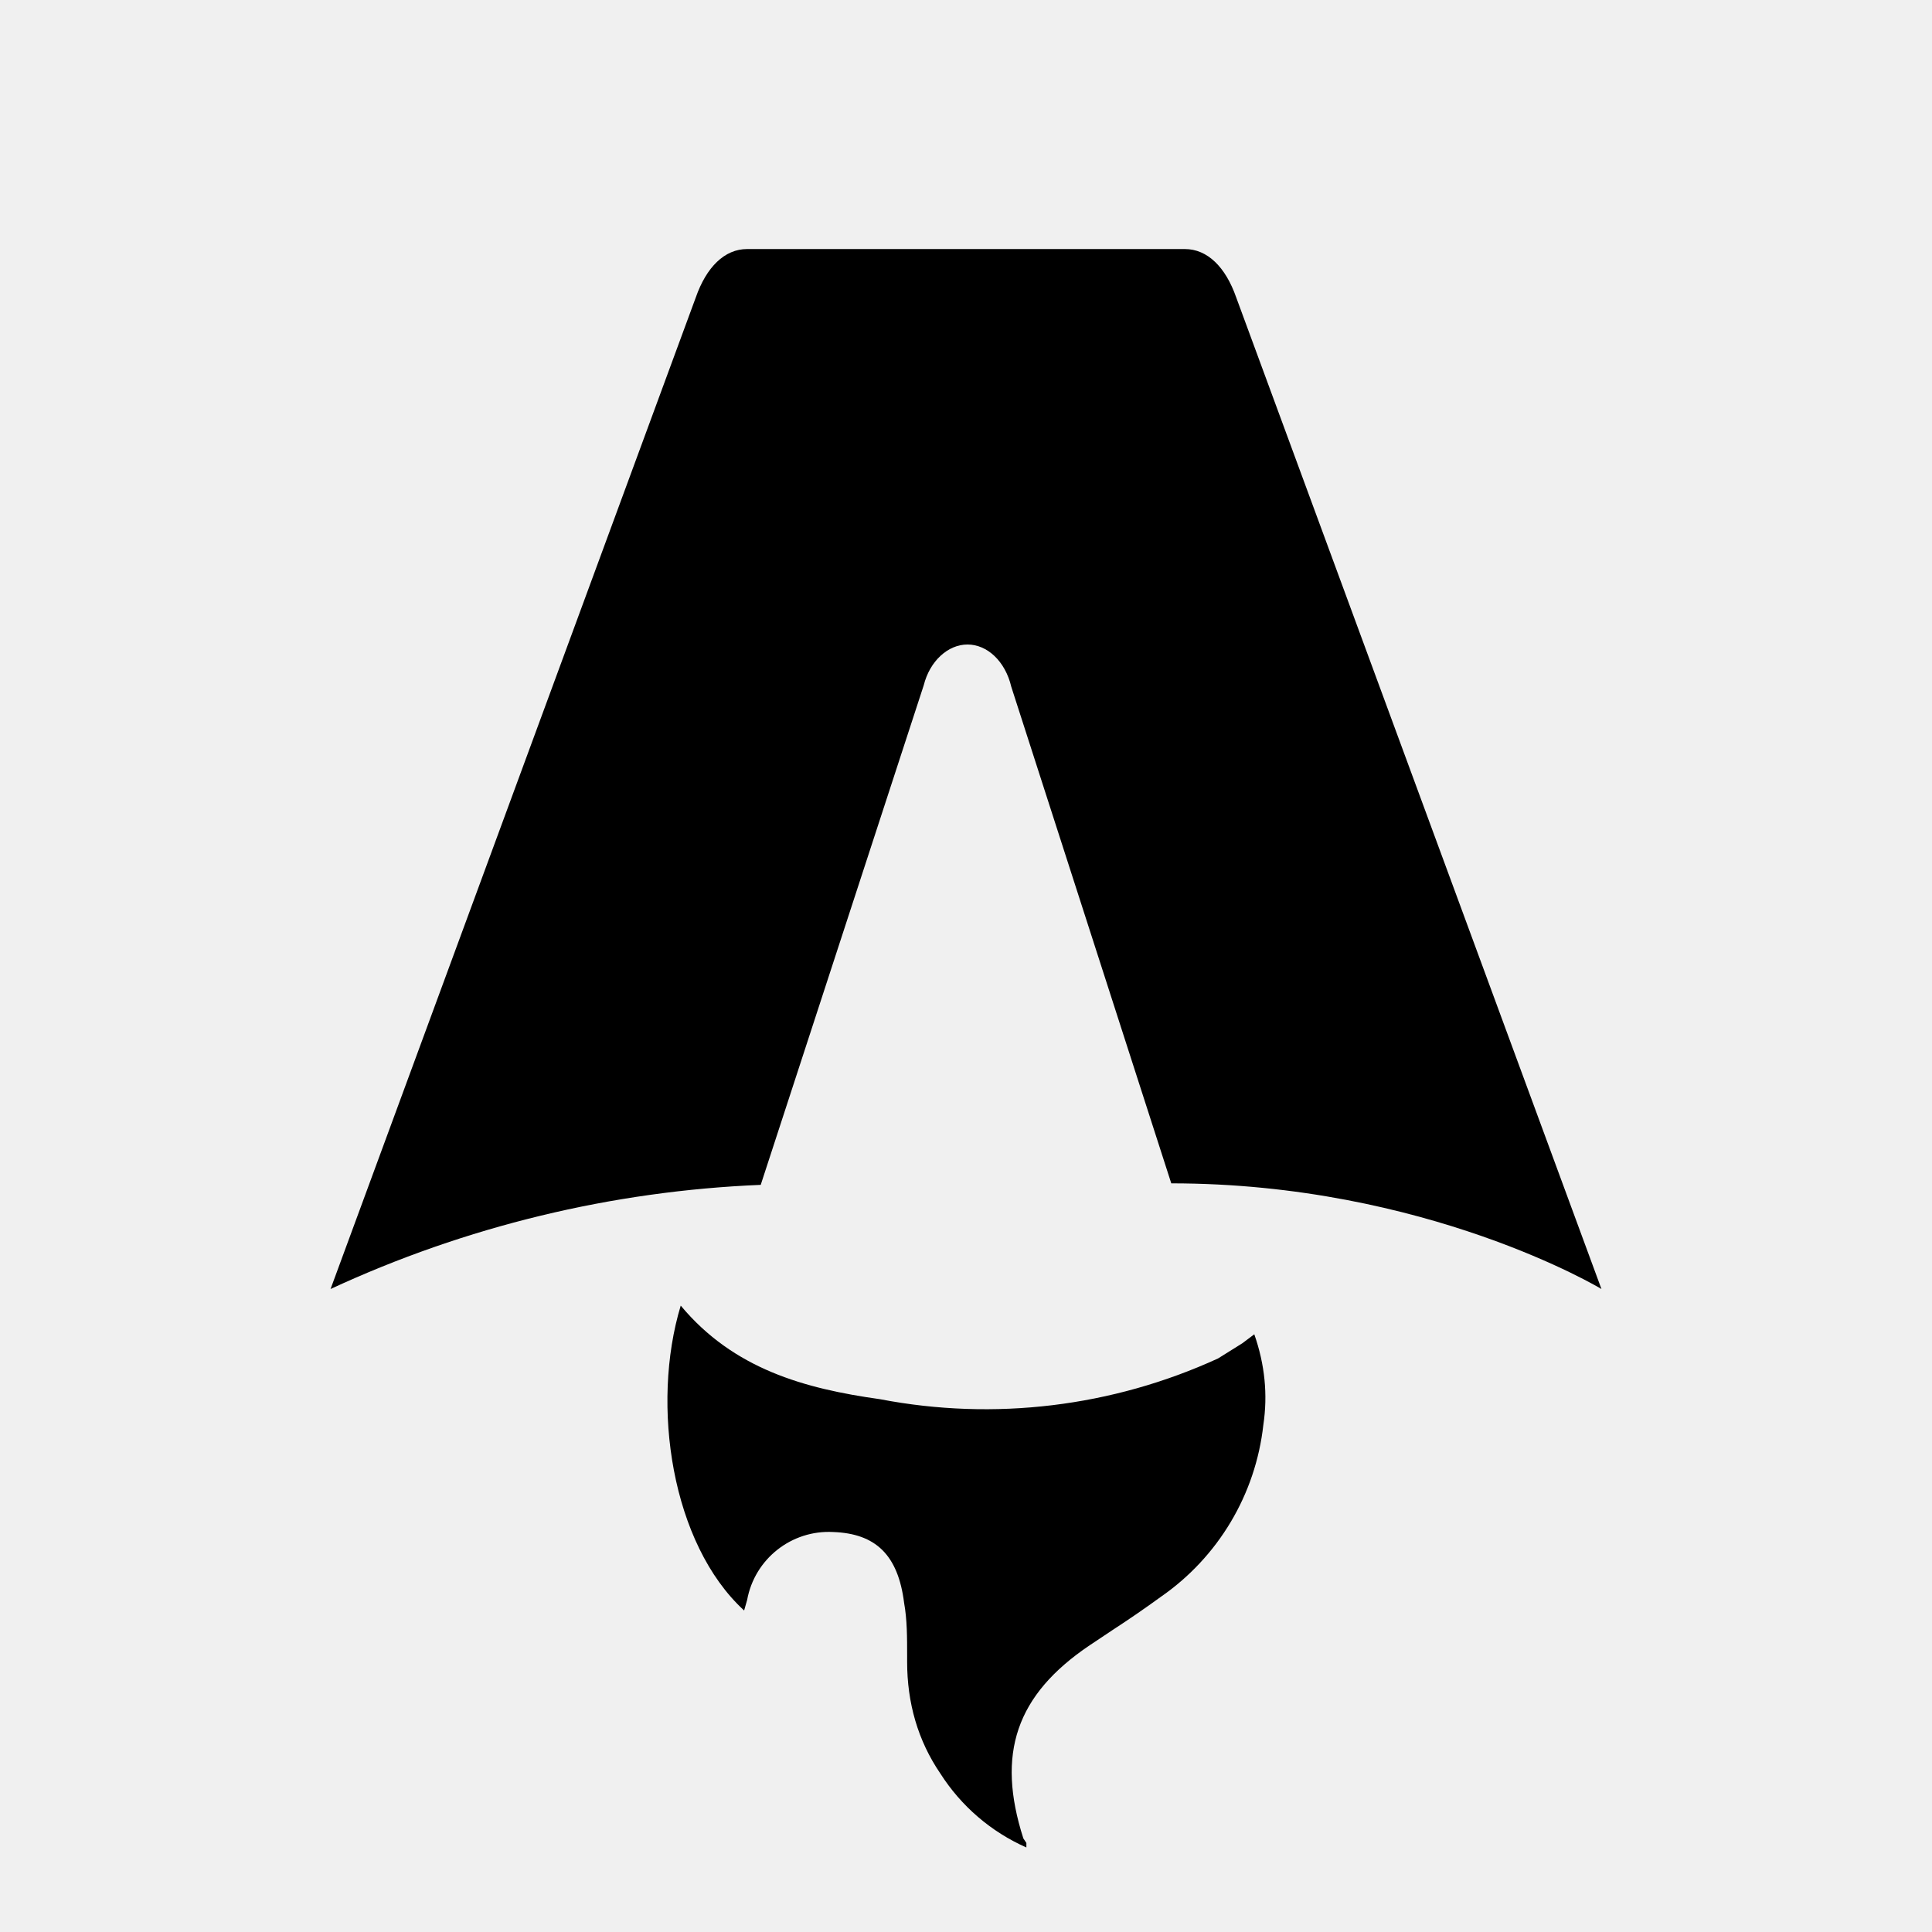
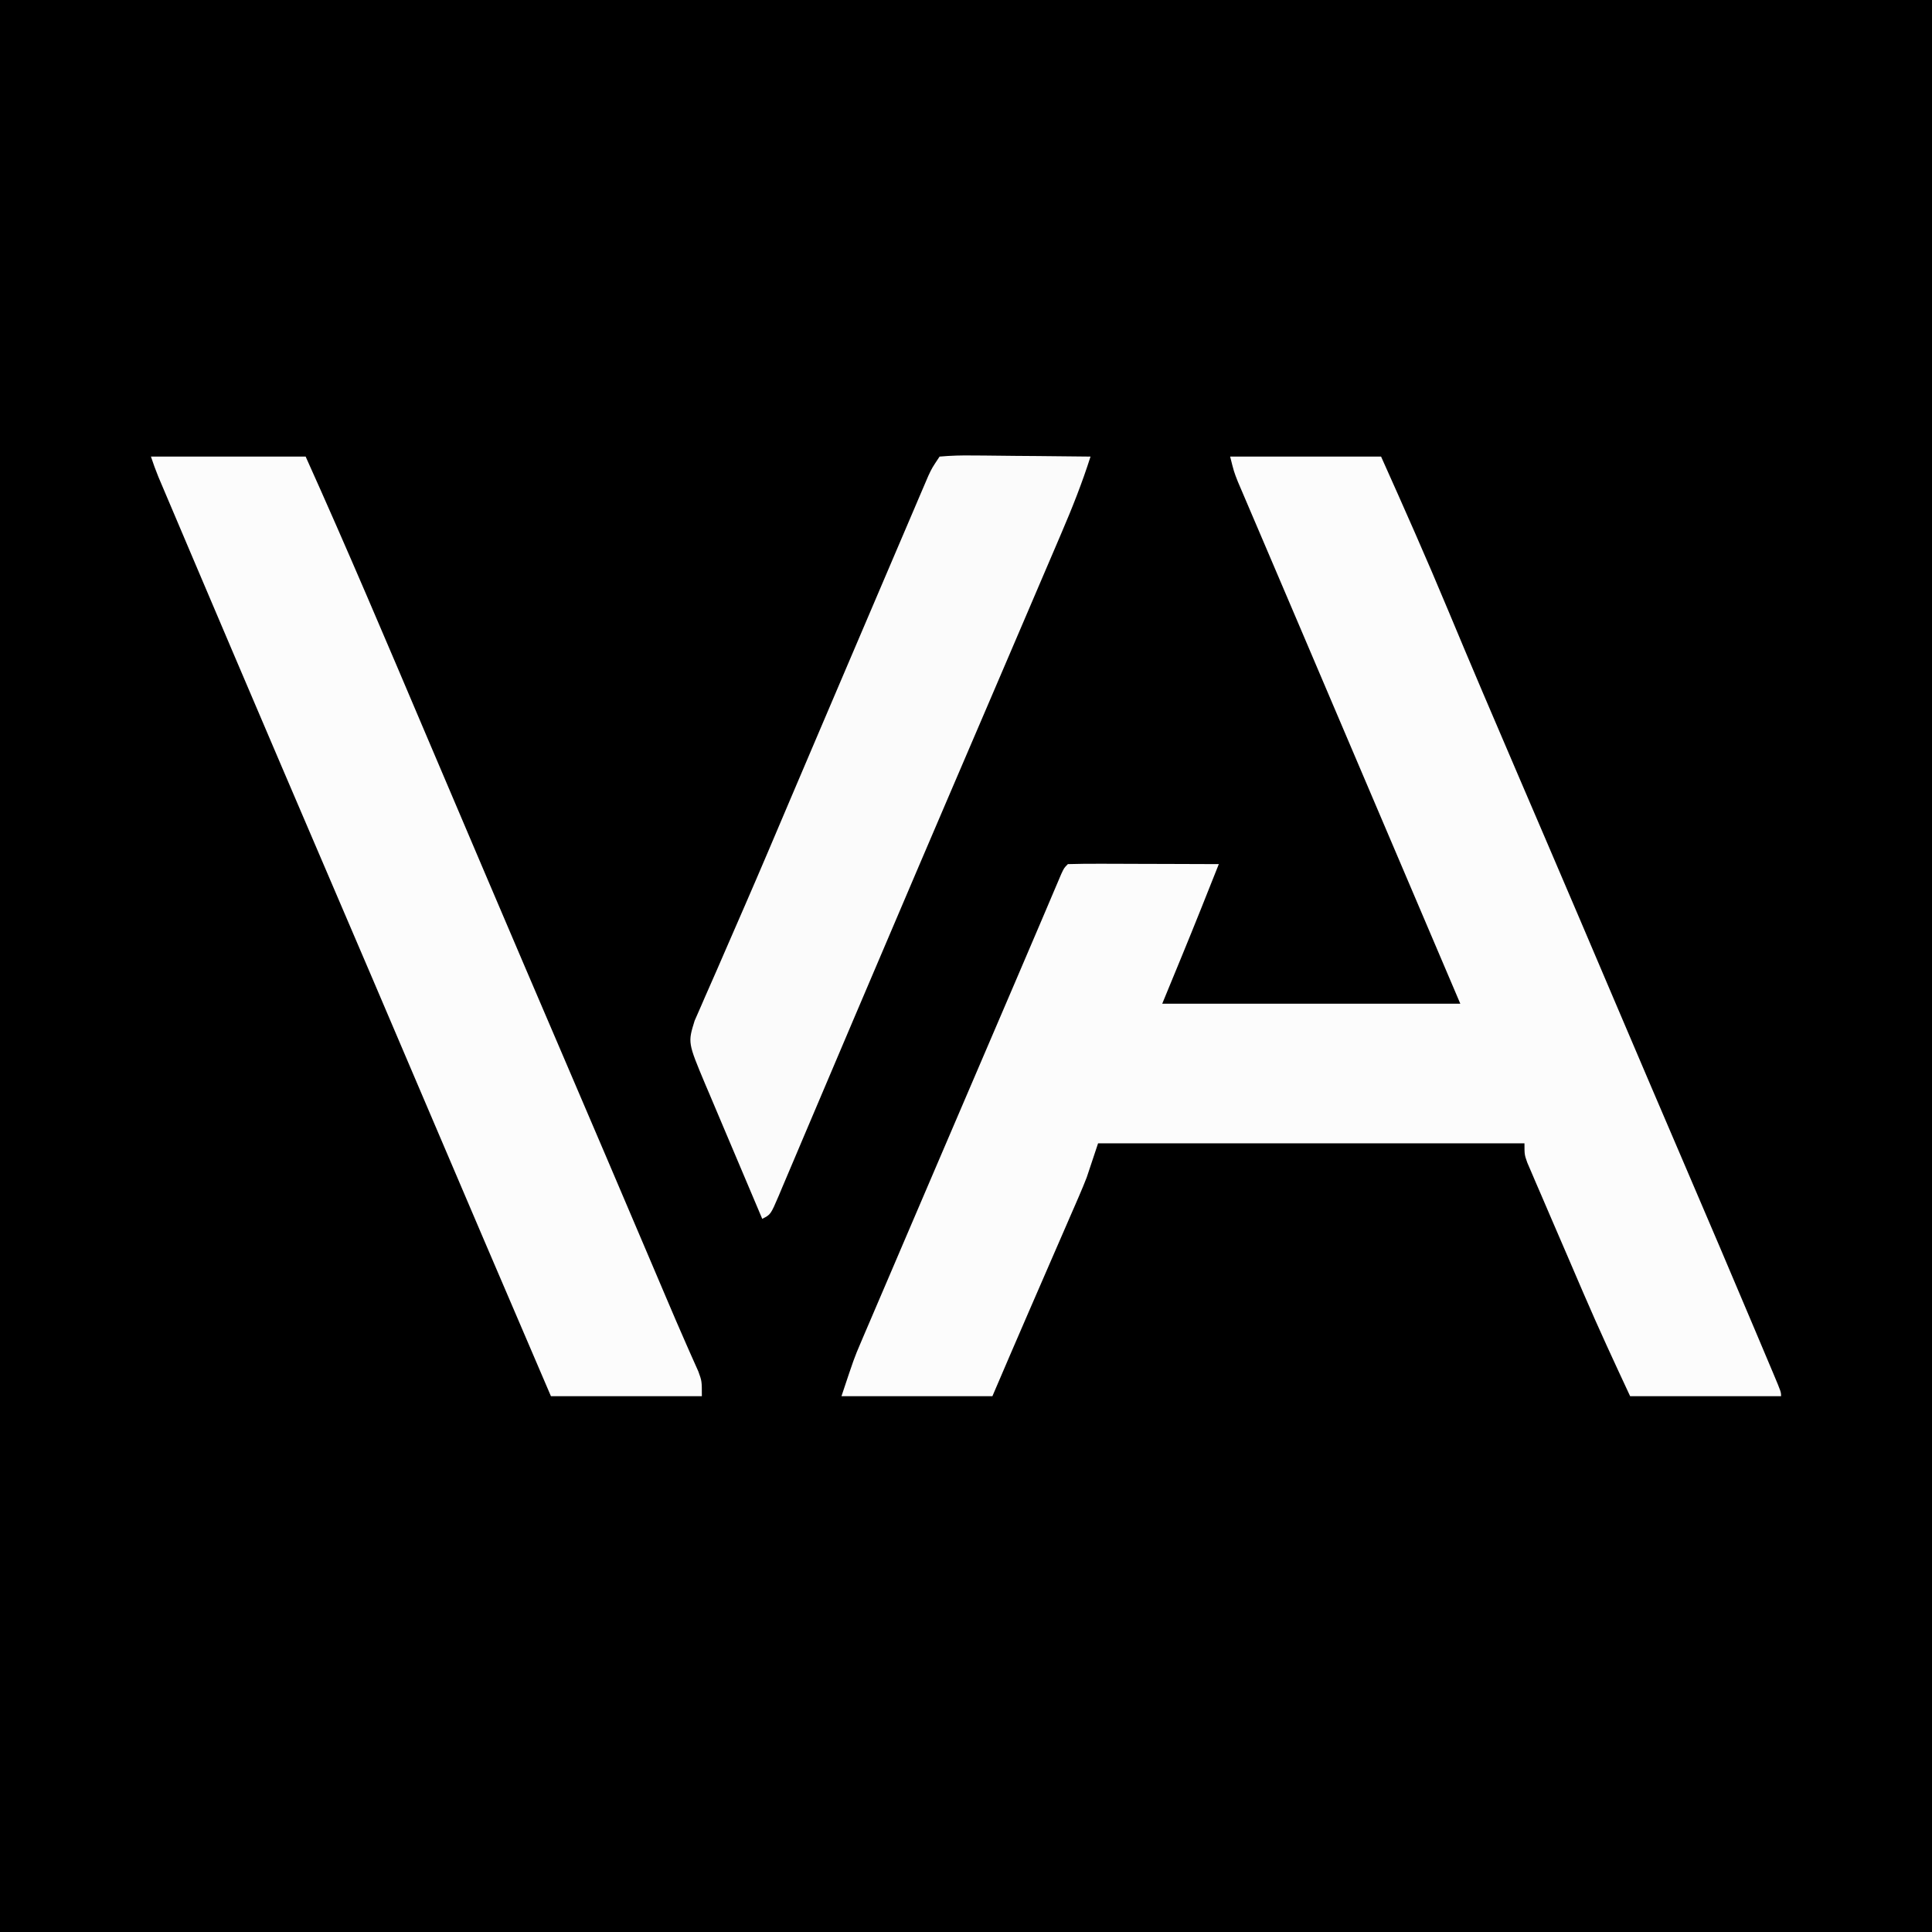
- <svg xmlns="http://www.w3.org/2000/svg" fill="none" viewBox="0 0 128 128">
-   <path d="M50.4 78.5a75.1 75.1 0 0 0-28.5 6.9l24.2-65.7c.7-2 1.9-3.2 3.4-3.2h29c1.5 0 2.7 1.2 3.4 3.2l24.2 65.7s-11.6-7-28.5-7L67 45.5c-.4-1.7-1.6-2.8-2.9-2.8-1.3 0-2.5 1.1-2.9 2.7L50.4 78.5Zm-1.1 28.2Zm-4.2-20.2c-2 6.6-.6 15.8 4.2 20.2a17.5 17.5 0 0 1 .2-.7 5.5 5.5 0 0 1 5.7-4.5c2.8.1 4.3 1.5 4.7 4.7.2 1.1.2 2.3.2 3.5v.4c0 2.7.7 5.2 2.2 7.4a13 13 0 0 0 5.7 4.9v-.3l-.2-.3c-1.8-5.6-.5-9.5 4.4-12.8l1.5-1a73 73 0 0 0 3.2-2.2 16 16 0 0 0 6.8-11.4c.3-2 .1-4-.6-6l-.8.6-1.6 1a37 37 0 0 1-22.4 2.7c-5-.7-9.7-2-13.2-6.2Z" />
-   <style>
-         path { fill: #000; }
-         @media (prefers-color-scheme: dark) {
-             path { fill: #FFF; }
-         }
-     </style>
+ <svg xmlns="http://www.w3.org/2000/svg" version="1.1" width="512" height="512">
+   <path d="M0 0 C168.96 0 337.92 0 512 0 C512 168.96 512 337.92 512 512 C343.04 512 174.08 512 0 512 C0 343.04 0 174.08 0 0 Z " fill="#000000" transform="translate(0,0)" />
+   <path d="M0 0 C13.2 0 26.4 0 40 0 C46.061 13.51 52.061 27.018 57.75 40.688 C63.856 55.357 70.107 69.962 76.375 84.562 C78.469 89.441 80.563 94.32 82.656 99.199 C82.919 99.812 83.182 100.424 83.453 101.055 C89.771 115.783 96.048 130.529 102.322 145.275 C108.301 159.329 114.299 173.375 120.325 187.409 C126.637 202.108 132.908 216.823 139.125 231.562 C139.478 232.398 139.831 233.233 140.194 234.093 C141.176 236.417 142.155 238.741 143.133 241.066 C143.426 241.759 143.718 242.451 144.02 243.165 C146 247.885 146 247.885 146 249 C132.8 249 119.6 249 106 249 C101.801 240.001 97.64 231.038 93.723 221.922 C93.266 220.863 92.81 219.803 92.34 218.712 C91.392 216.508 90.445 214.303 89.5 212.098 C88.046 208.713 86.585 205.331 85.123 201.949 C84.197 199.794 83.272 197.64 82.348 195.484 C81.91 194.475 81.473 193.466 81.022 192.426 C80.624 191.494 80.227 190.561 79.817 189.601 C79.289 188.373 79.289 188.373 78.75 187.12 C78 185 78 185 78 182 C40.71 182 3.42 182 -35 182 C-35.99 184.97 -36.98 187.94 -38 191 C-38.636 192.624 -39.294 194.239 -39.99 195.839 C-40.35 196.674 -40.711 197.509 -41.083 198.369 C-41.464 199.241 -41.845 200.113 -42.238 201.012 C-42.843 202.408 -42.843 202.408 -43.46 203.832 C-44.741 206.785 -46.026 209.736 -47.312 212.688 C-48.164 214.648 -49.015 216.608 -49.865 218.568 C-51.076 221.358 -52.287 224.148 -53.5 226.936 C-56.696 234.279 -59.845 241.639 -63 249 C-76.2 249 -89.4 249 -103 249 C-99.625 238.875 -99.625 238.875 -97.929 234.91 C-97.545 234.008 -97.162 233.106 -96.766 232.177 C-96.149 230.742 -96.149 230.742 -95.52 229.277 C-95.078 228.243 -94.637 227.209 -94.182 226.143 C-92.729 222.74 -91.271 219.339 -89.812 215.938 C-88.791 213.547 -87.769 211.157 -86.748 208.766 C-84.054 202.462 -81.355 196.161 -78.654 189.86 C-77.006 186.015 -75.36 182.17 -73.713 178.324 C-68.132 165.289 -62.55 152.253 -56.955 139.224 C-54.743 134.071 -52.537 128.915 -50.343 123.754 C-49.925 122.773 -49.507 121.791 -49.076 120.78 C-48.289 118.932 -47.504 117.083 -46.721 115.233 C-46.376 114.424 -46.031 113.614 -45.675 112.78 C-45.374 112.07 -45.073 111.361 -44.763 110.63 C-44 109 -44 109 -43 108 C-40.043 107.911 -37.109 107.885 -34.152 107.902 C-32.823 107.904 -32.823 107.904 -31.466 107.907 C-28.623 107.912 -25.78 107.925 -22.938 107.938 C-21.015 107.943 -19.092 107.947 -17.17 107.951 C-12.447 107.962 -7.723 107.979 -3 108 C-3.882 110.212 -4.764 112.425 -5.646 114.637 C-6.309 116.302 -6.972 117.967 -7.635 119.633 C-11.023 128.117 -14.52 136.55 -18 145 C8.07 145 34.14 145 61 145 C57.679 137.204 54.359 129.407 50.938 121.375 C49.314 117.563 47.69 113.75 46.066 109.938 C40.827 97.637 35.587 85.336 30.346 73.036 C26.521 64.058 22.698 55.079 18.875 46.099 C16.436 40.369 13.993 34.64 11.546 28.912 C10.207 25.777 8.869 22.64 7.533 19.503 C6.936 18.105 6.339 16.707 5.74 15.31 C4.941 13.445 4.146 11.578 3.352 9.711 C2.917 8.693 2.482 7.675 2.034 6.626 C1 4 1 4 0 0 Z " fill="#FCFCFC" transform="translate(326,121)" />
+   <path d="M0 0 C13.53 0 27.06 0 41 0 C52.009 24.431 62.453 49.097 72.926 73.762 C77.88 85.428 82.846 97.089 87.812 108.75 C88.535 110.446 88.535 110.446 89.271 112.176 C95.847 127.619 102.444 143.053 109.063 158.477 C116.814 176.539 124.514 194.622 132.211 212.707 C132.681 213.81 133.15 214.914 133.634 216.051 C134.542 218.184 135.449 220.318 136.355 222.452 C138.213 226.826 140.077 231.196 142.002 235.541 C142.29 236.195 142.578 236.85 142.875 237.524 C143.599 239.164 144.332 240.799 145.065 242.435 C146 245 146 245 146 249 C132.8 249 119.6 249 106 249 C94.135 221.347 82.281 193.689 70.5 166 C62.695 147.655 54.86 129.322 47 111 C38.872 92.052 30.766 73.094 22.688 54.125 C22.225 53.039 21.762 51.953 21.285 50.833 C18.186 43.557 15.092 36.279 12 29 C11.5 27.823 11 26.646 10.484 25.433 C8.953 21.829 7.424 18.223 5.895 14.617 C5.419 13.499 4.944 12.381 4.455 11.229 C4.017 10.196 3.579 9.162 3.128 8.097 C2.741 7.184 2.353 6.27 1.954 5.329 C1.237 3.578 0.598 1.795 0 0 Z " fill="#FCFCFC" transform="translate(40,121)" />
+   <path d="M0 0 C3.051 -0.266 5.896 -0.348 8.945 -0.293 C10.273 -0.287 10.273 -0.287 11.627 -0.28 C14.46 -0.263 17.292 -0.226 20.125 -0.188 C22.043 -0.172 23.961 -0.159 25.879 -0.146 C30.586 -0.113 35.293 -0.062 40 0 C37.802 6.919 35.175 13.547 32.309 20.215 C31.852 21.286 31.394 22.357 30.924 23.46 C29.432 26.954 27.935 30.446 26.438 33.938 C25.39 36.389 24.342 38.84 23.295 41.291 C20.202 48.529 17.101 55.765 14 63 C13.176 64.923 12.352 66.847 11.528 68.77 C8.637 75.517 5.746 82.263 2.851 89.008 C-2.794 102.167 -8.409 115.34 -14.017 128.517 C-15.486 131.967 -16.956 135.418 -18.427 138.868 C-19.392 141.135 -20.358 143.401 -21.324 145.668 C-21.799 146.781 -22.273 147.895 -22.762 149.042 C-25.544 155.572 -28.317 162.106 -31.083 168.642 C-32.762 172.606 -34.446 176.567 -36.13 180.528 C-36.914 182.373 -37.694 184.218 -38.473 186.065 C-39.534 188.584 -40.604 191.099 -41.676 193.613 C-41.986 194.355 -42.296 195.097 -42.616 195.862 C-44.772 200.886 -44.772 200.886 -47 202 C-49.554 195.99 -52.098 189.975 -54.635 183.958 C-55.499 181.912 -56.366 179.868 -57.234 177.824 C-58.484 174.883 -59.725 171.938 -60.965 168.992 C-61.353 168.083 -61.742 167.173 -62.142 166.236 C-66.716 155.313 -66.716 155.313 -64.918 149.504 C-64.357 148.183 -63.779 146.87 -63.188 145.562 C-62.872 144.832 -62.556 144.101 -62.231 143.347 C-61.168 140.892 -60.084 138.446 -59 136 C-58.23 134.23 -57.461 132.459 -56.694 130.688 C-55.024 126.836 -53.348 122.988 -51.668 119.141 C-47.503 109.579 -43.444 99.971 -39.369 90.37 C-36.955 84.686 -34.532 79.005 -32.109 73.324 C-31.618 72.172 -31.127 71.021 -30.621 69.834 C-29.606 67.455 -28.592 65.076 -27.577 62.697 C-26.501 60.174 -25.425 57.651 -24.349 55.127 C-21.274 47.913 -18.196 40.7 -15.114 33.49 C-13.772 30.351 -12.431 27.212 -11.093 24.072 C-9.61 20.595 -8.124 17.119 -6.637 13.645 C-6.195 12.607 -5.754 11.569 -5.299 10.499 C-4.892 9.55 -4.485 8.602 -4.065 7.624 C-3.536 6.386 -3.536 6.386 -2.997 5.123 C-2 3 -2 3 0 0 Z " fill="#FBFBFB" transform="translate(249,121)" />
</svg>
